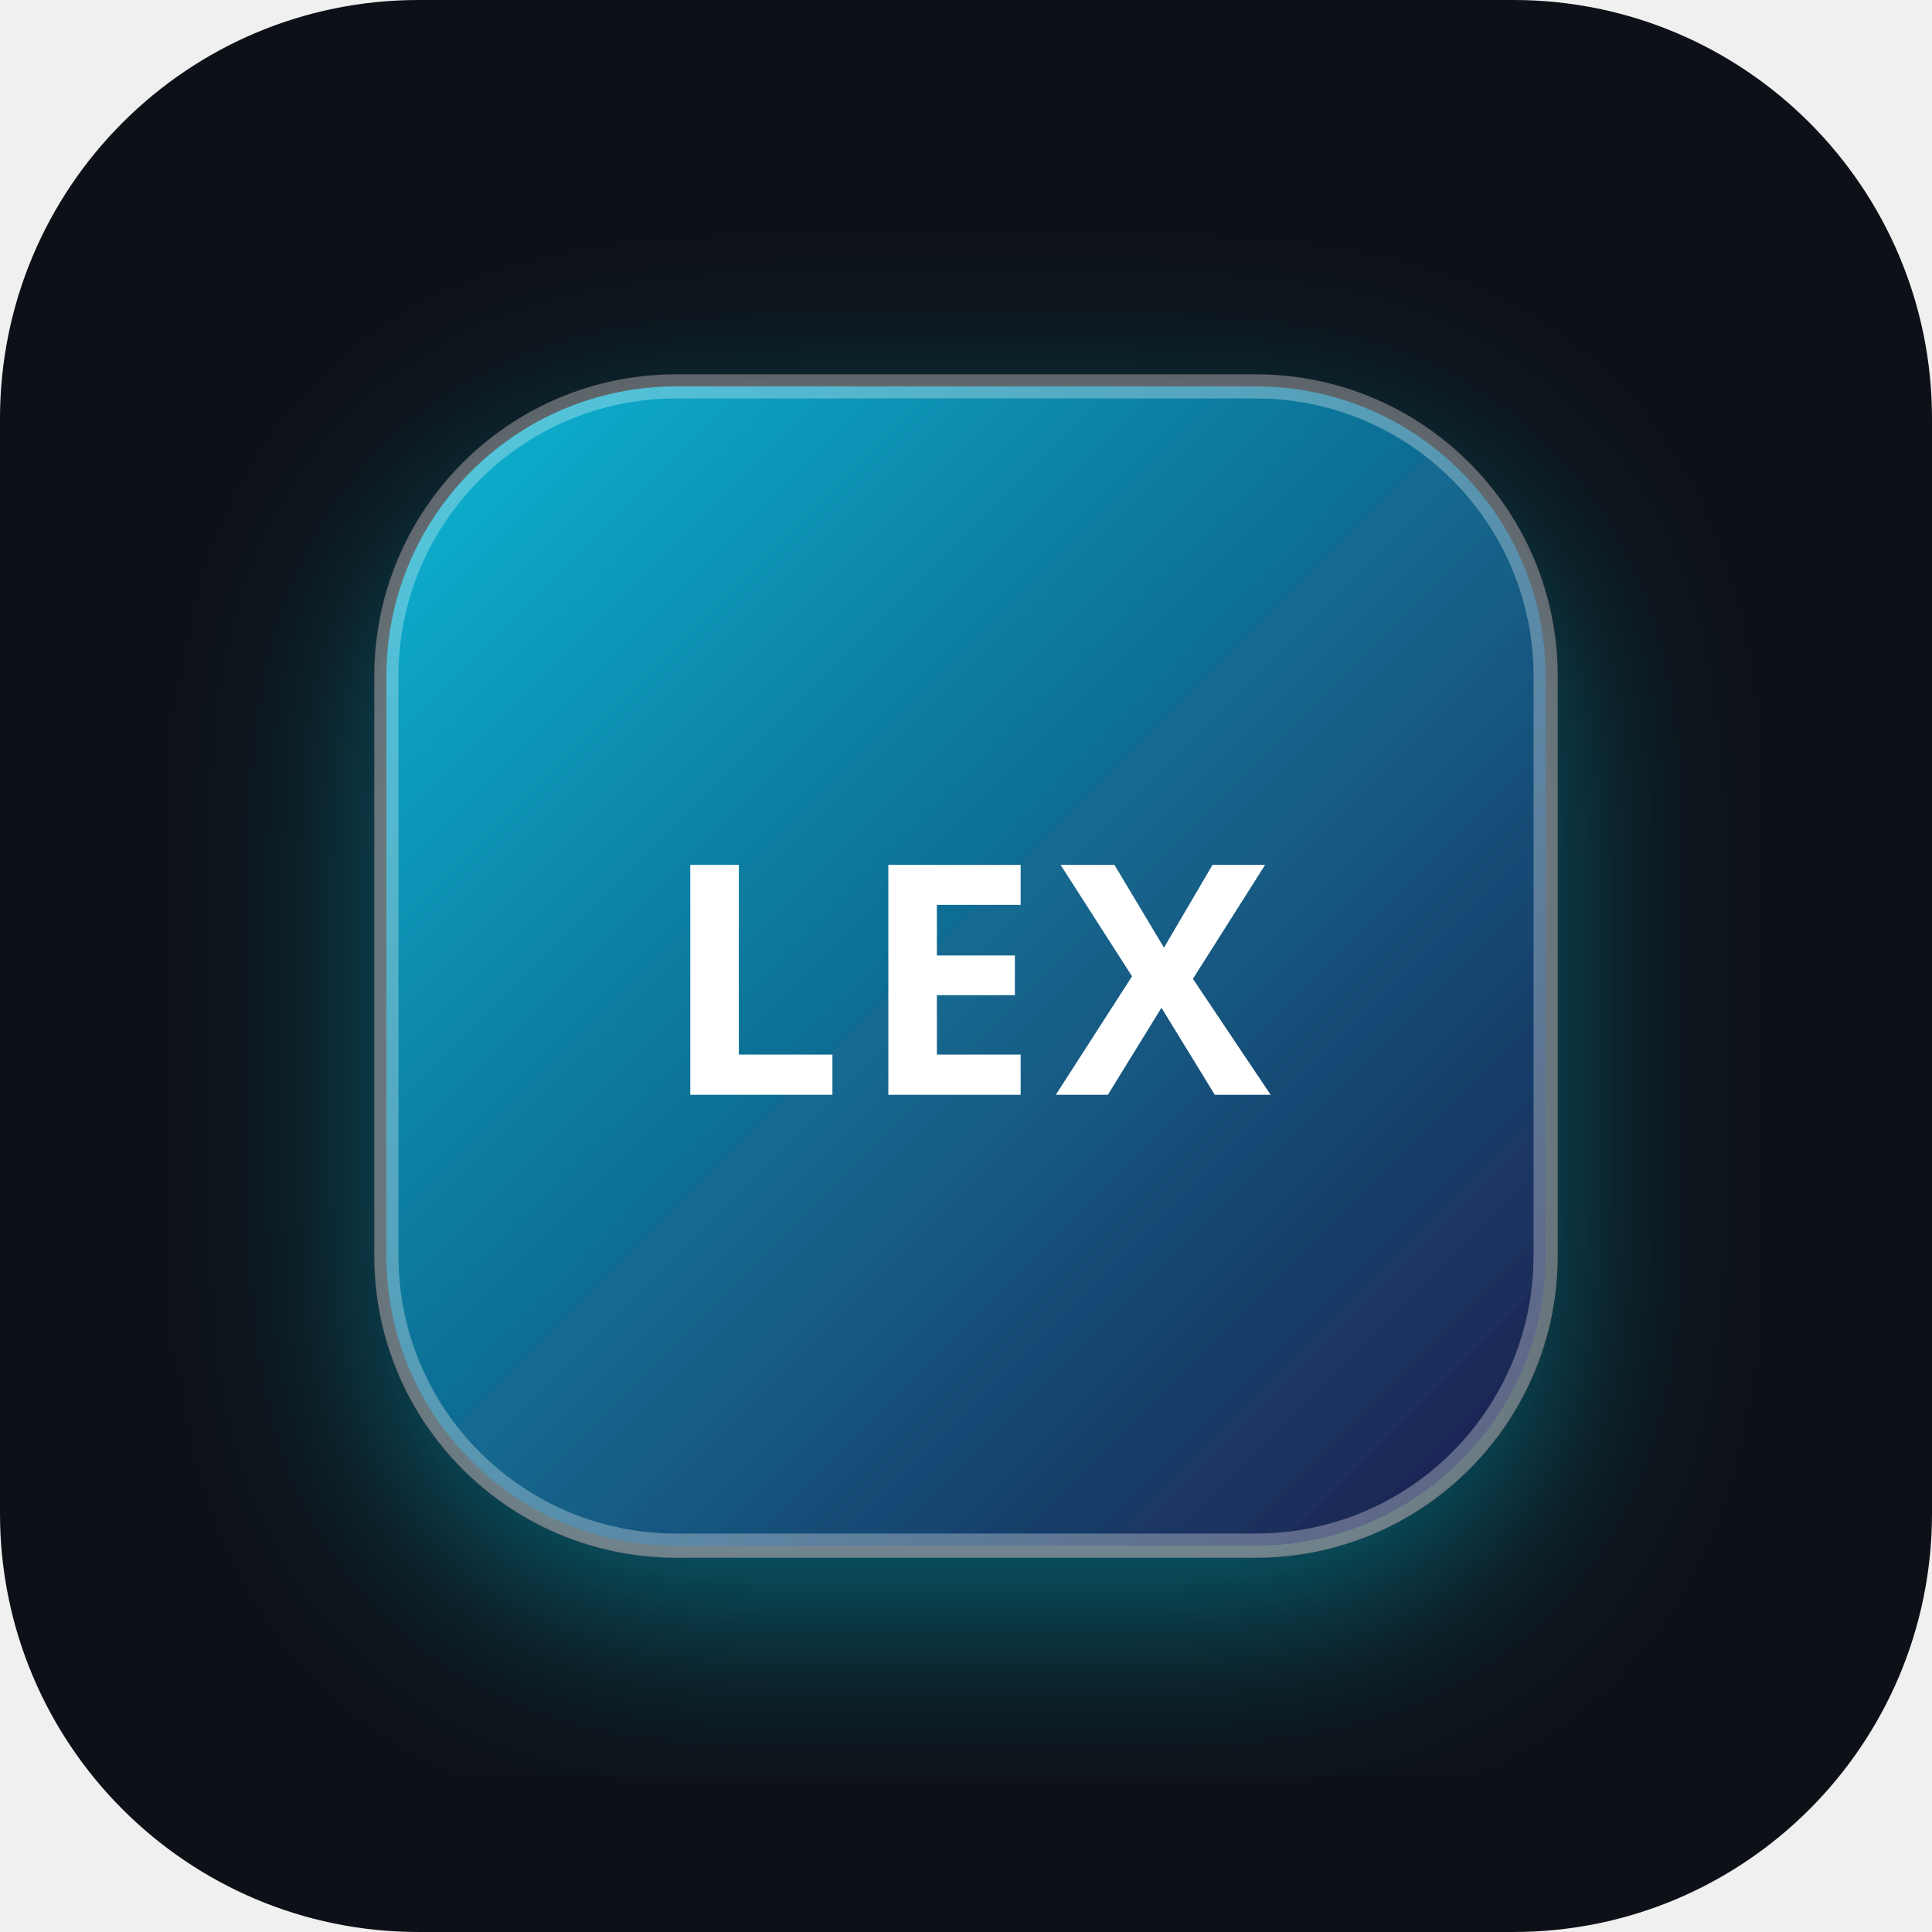
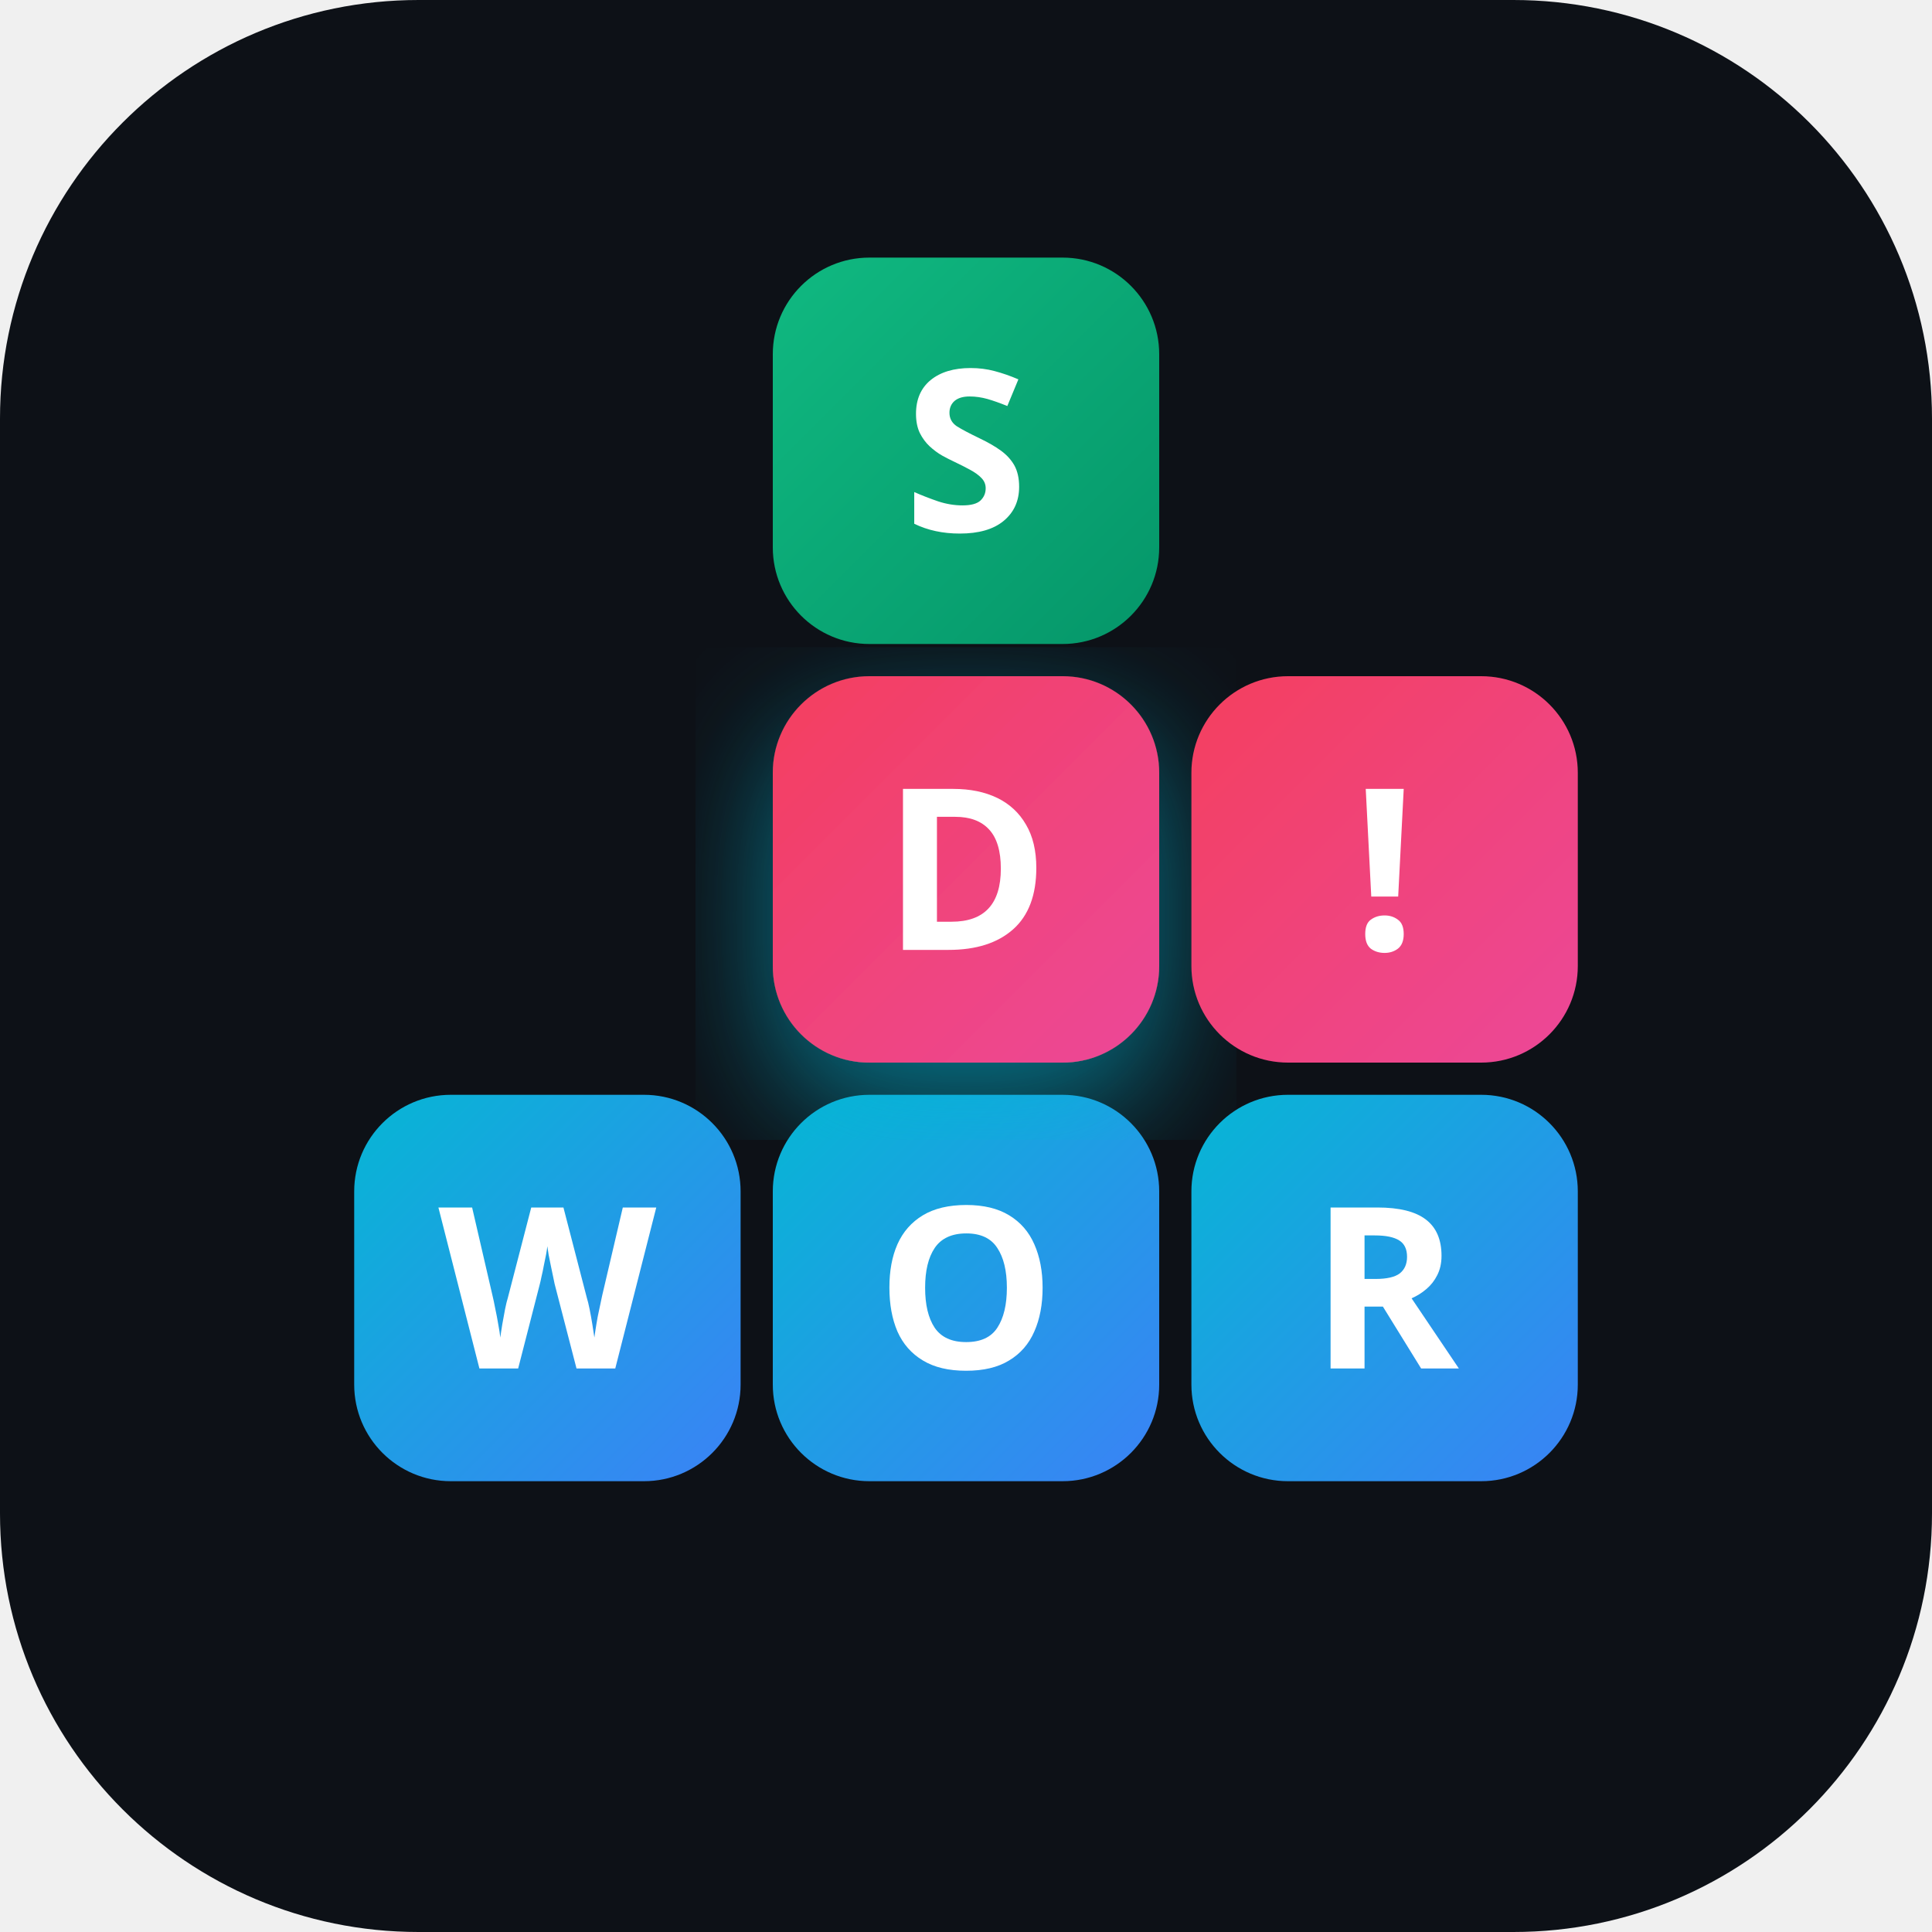
<svg xmlns="http://www.w3.org/2000/svg" viewBox="0 0 120 120">
  <defs>
-     <linearGradient id="g-lexifall" x1="0%" y1="0%" x2="100%" y2="100%">
+     <linearGradient id="lf-grad1" x1="0%" y1="0%" x2="100%" y2="100%">
      <stop offset="0%" stop-color="#06b6d4" />
-       <stop offset="100%" stop-color="#1e1b4b" />
+       <stop offset="100%" stop-color="#3b82f6" />
    </linearGradient>
-     <filter id="gf-lexifall" x="-20%" y="-20%" width="140%" height="140%">
-       <feDropShadow dx="0" dy="4" stdDeviation="6" flood-color="#06b6d4" flood-opacity="0.5" />
+     <linearGradient id="lf-grad2" x1="0%" y1="0%" x2="100%" y2="100%">
+       <stop offset="0%" stop-color="#f43f5e" />
+       <stop offset="100%" stop-color="#ec4899" />
+     </linearGradient>
+     <linearGradient id="lf-grad3" x1="0%" y1="0%" x2="100%" y2="100%">
+       <stop offset="0%" stop-color="#10b981" />
+       <stop offset="100%" stop-color="#059669" />
+     </linearGradient>
+     <filter id="lf-glow" x="-20%" y="-20%" width="140%" height="140%">
+       <feDropShadow dx="0" dy="3" stdDeviation="4" flood-color="#06b6d4" flood-opacity="0.6" />
    </filter>
  </defs>
  <rect width="120" height="120" rx="26" fill="#0d1117" />
-   <rect x="24" y="24" width="72" height="72" rx="18" fill="url(#g-lexifall)" filter="url(#gf-lexifall)" stroke="#ffffff" stroke-width="1.5" stroke-opacity="0.3" />
-   <text x="60" y="68" font-family="system-ui, sans-serif" font-weight="900" font-size="20" fill="#ffffff" text-anchor="middle" letter-spacing="1">LEX</text>
+   <rect x="22" y="68" width="24" height="24" rx="6" fill="url(#lf-grad1)" />
+   <text x="34" y="85" font-family="system-ui, sans-serif" font-weight="900" font-size="14" fill="#ffffff" text-anchor="middle">W</text>
+   <rect x="48" y="68" width="24" height="24" rx="6" fill="url(#lf-grad1)" />
+   <text x="60" y="85" font-family="system-ui, sans-serif" font-weight="900" font-size="14" fill="#ffffff" text-anchor="middle">O</text>
+   <rect x="74" y="68" width="24" height="24" rx="6" fill="url(#lf-grad1)" />
+   <text x="86" y="85" font-family="system-ui, sans-serif" font-weight="900" font-size="14" fill="#ffffff" text-anchor="middle">R</text>
+   <rect x="48" y="42" width="24" height="24" rx="6" fill="url(#lf-grad2)" filter="url(#lf-glow)" />
+   <text x="60" y="59" font-family="system-ui, sans-serif" font-weight="900" font-size="14" fill="#ffffff" text-anchor="middle">D</text>
+   <rect x="48" y="16" width="24" height="24" rx="6" fill="url(#lf-grad3)" />
+   <text x="60" y="33" font-family="system-ui, sans-serif" font-weight="900" font-size="14" fill="#ffffff" text-anchor="middle">S</text>
+   <rect x="74" y="42" width="24" height="24" rx="6" fill="url(#lf-grad2)" />
+   <text x="86" y="59" font-family="system-ui, sans-serif" font-weight="900" font-size="14" fill="#ffffff" text-anchor="middle">!</text>
</svg>
